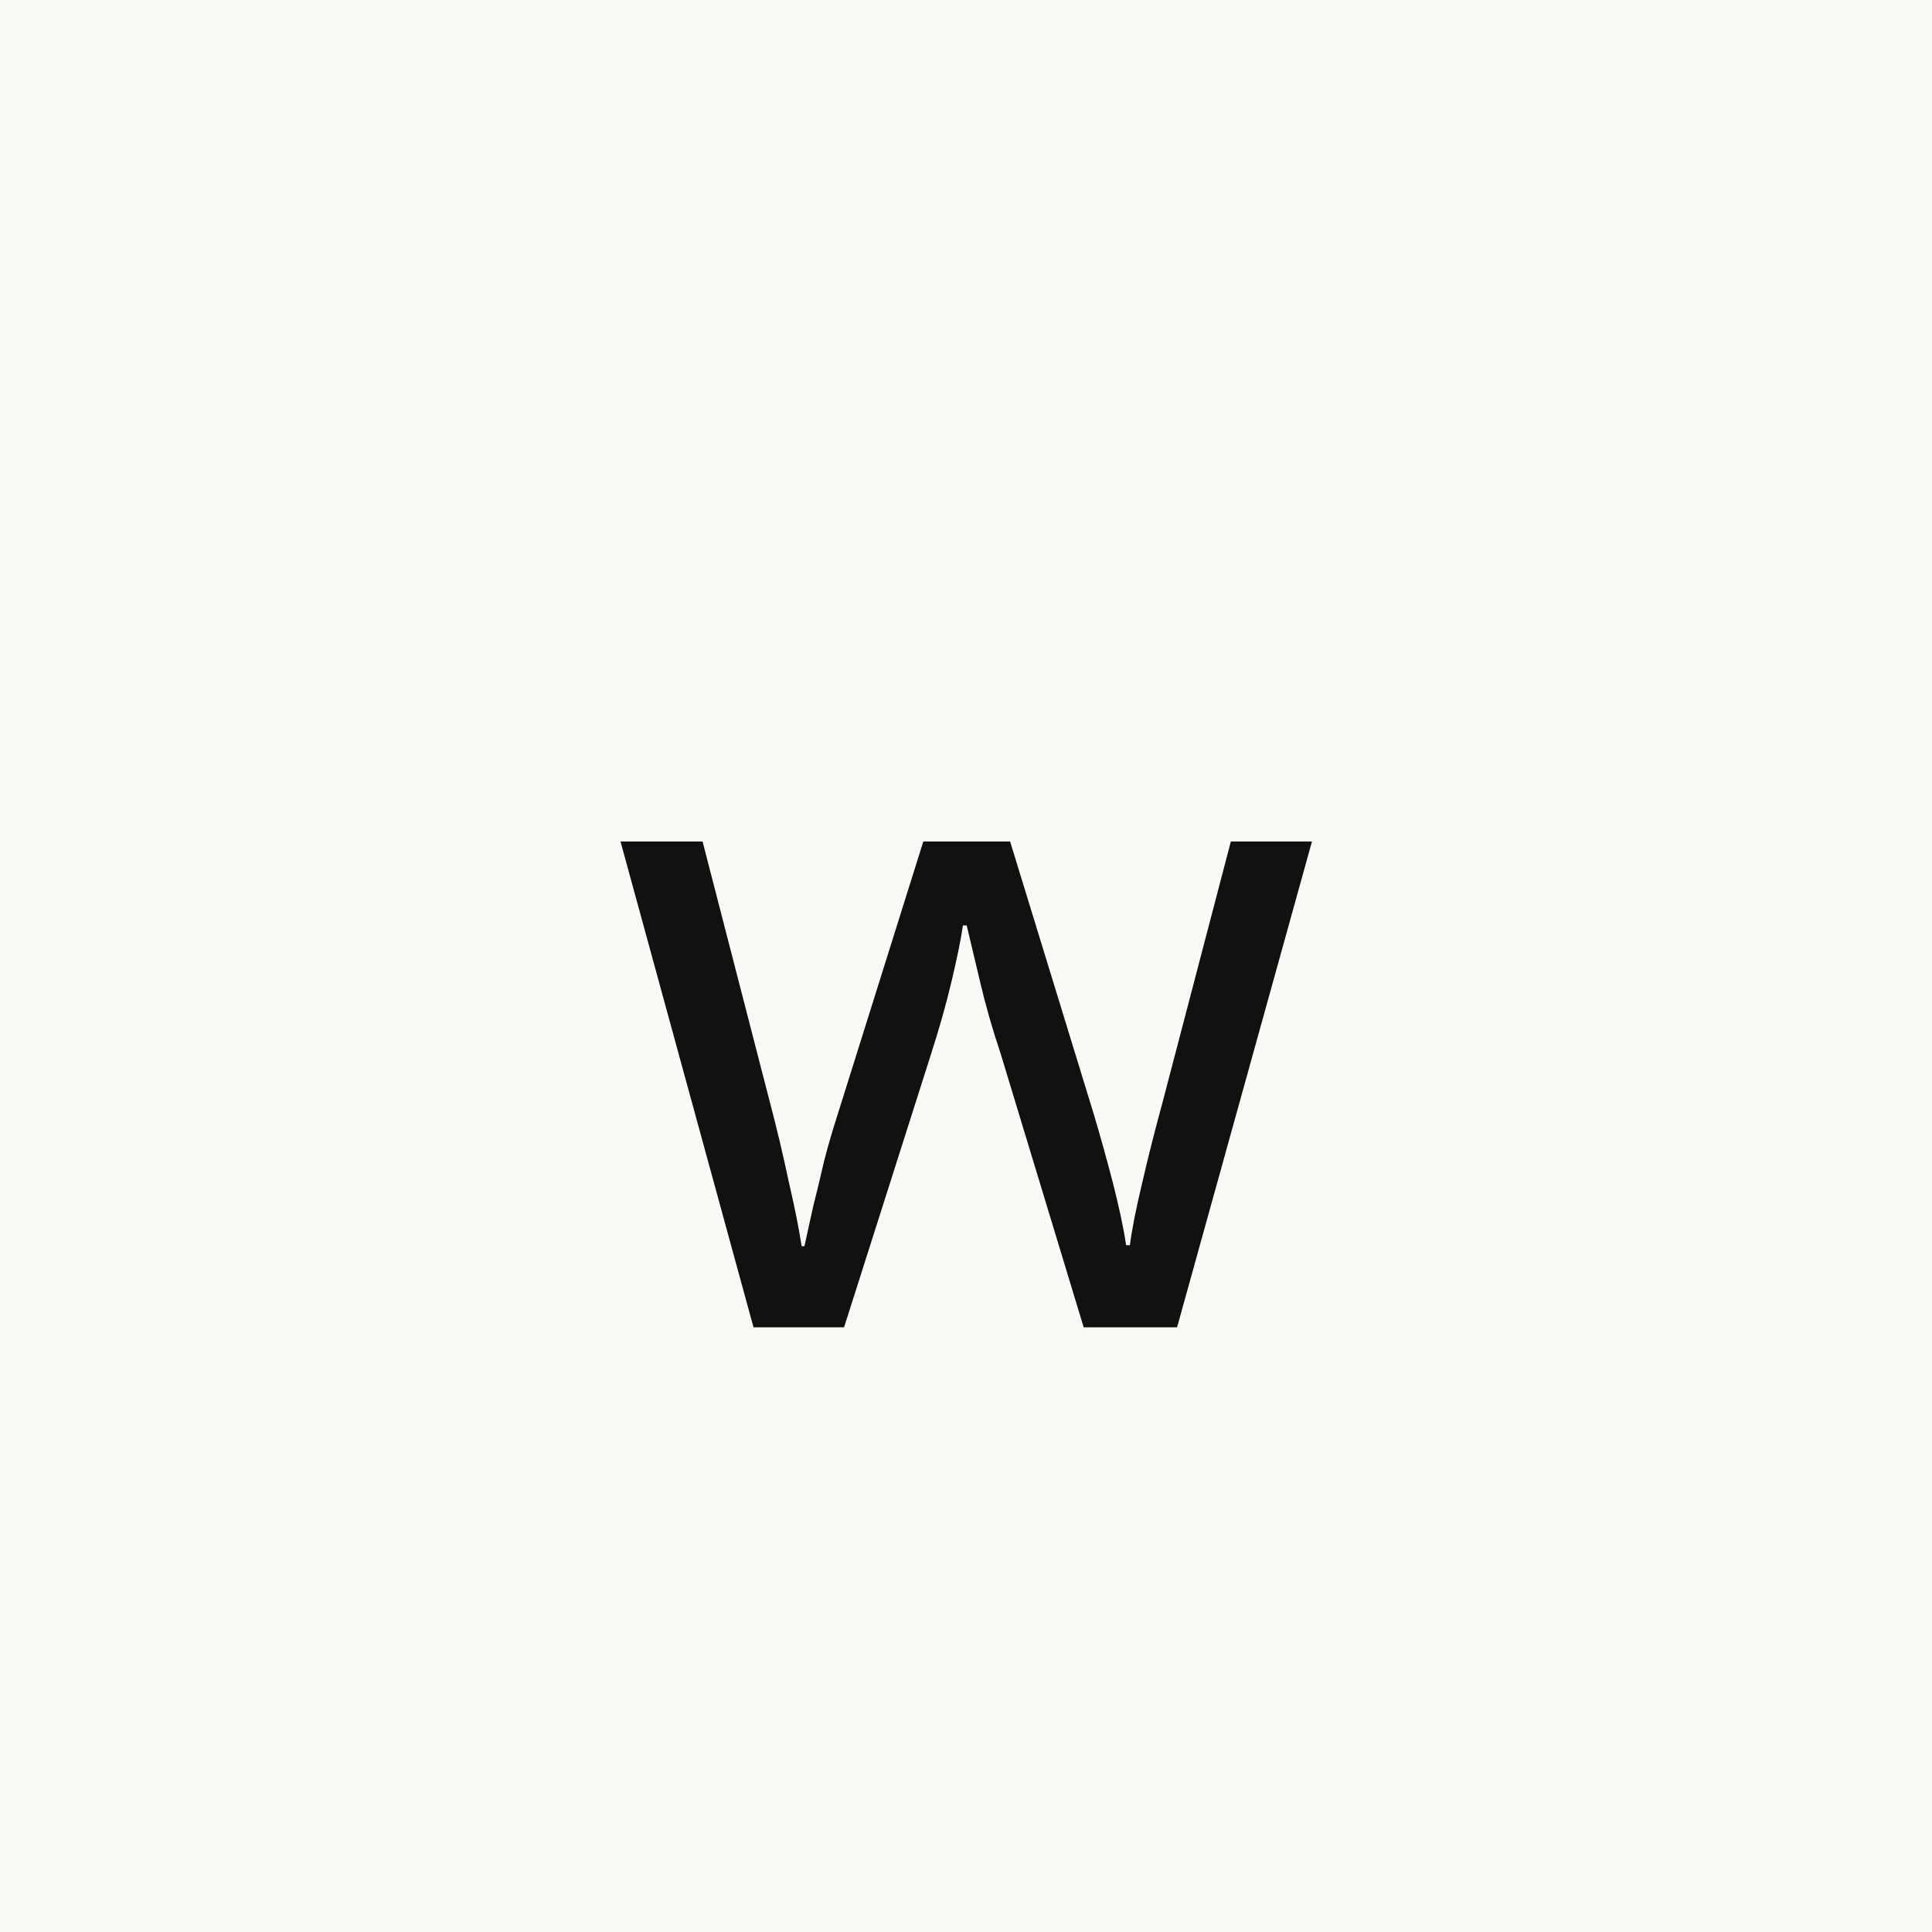
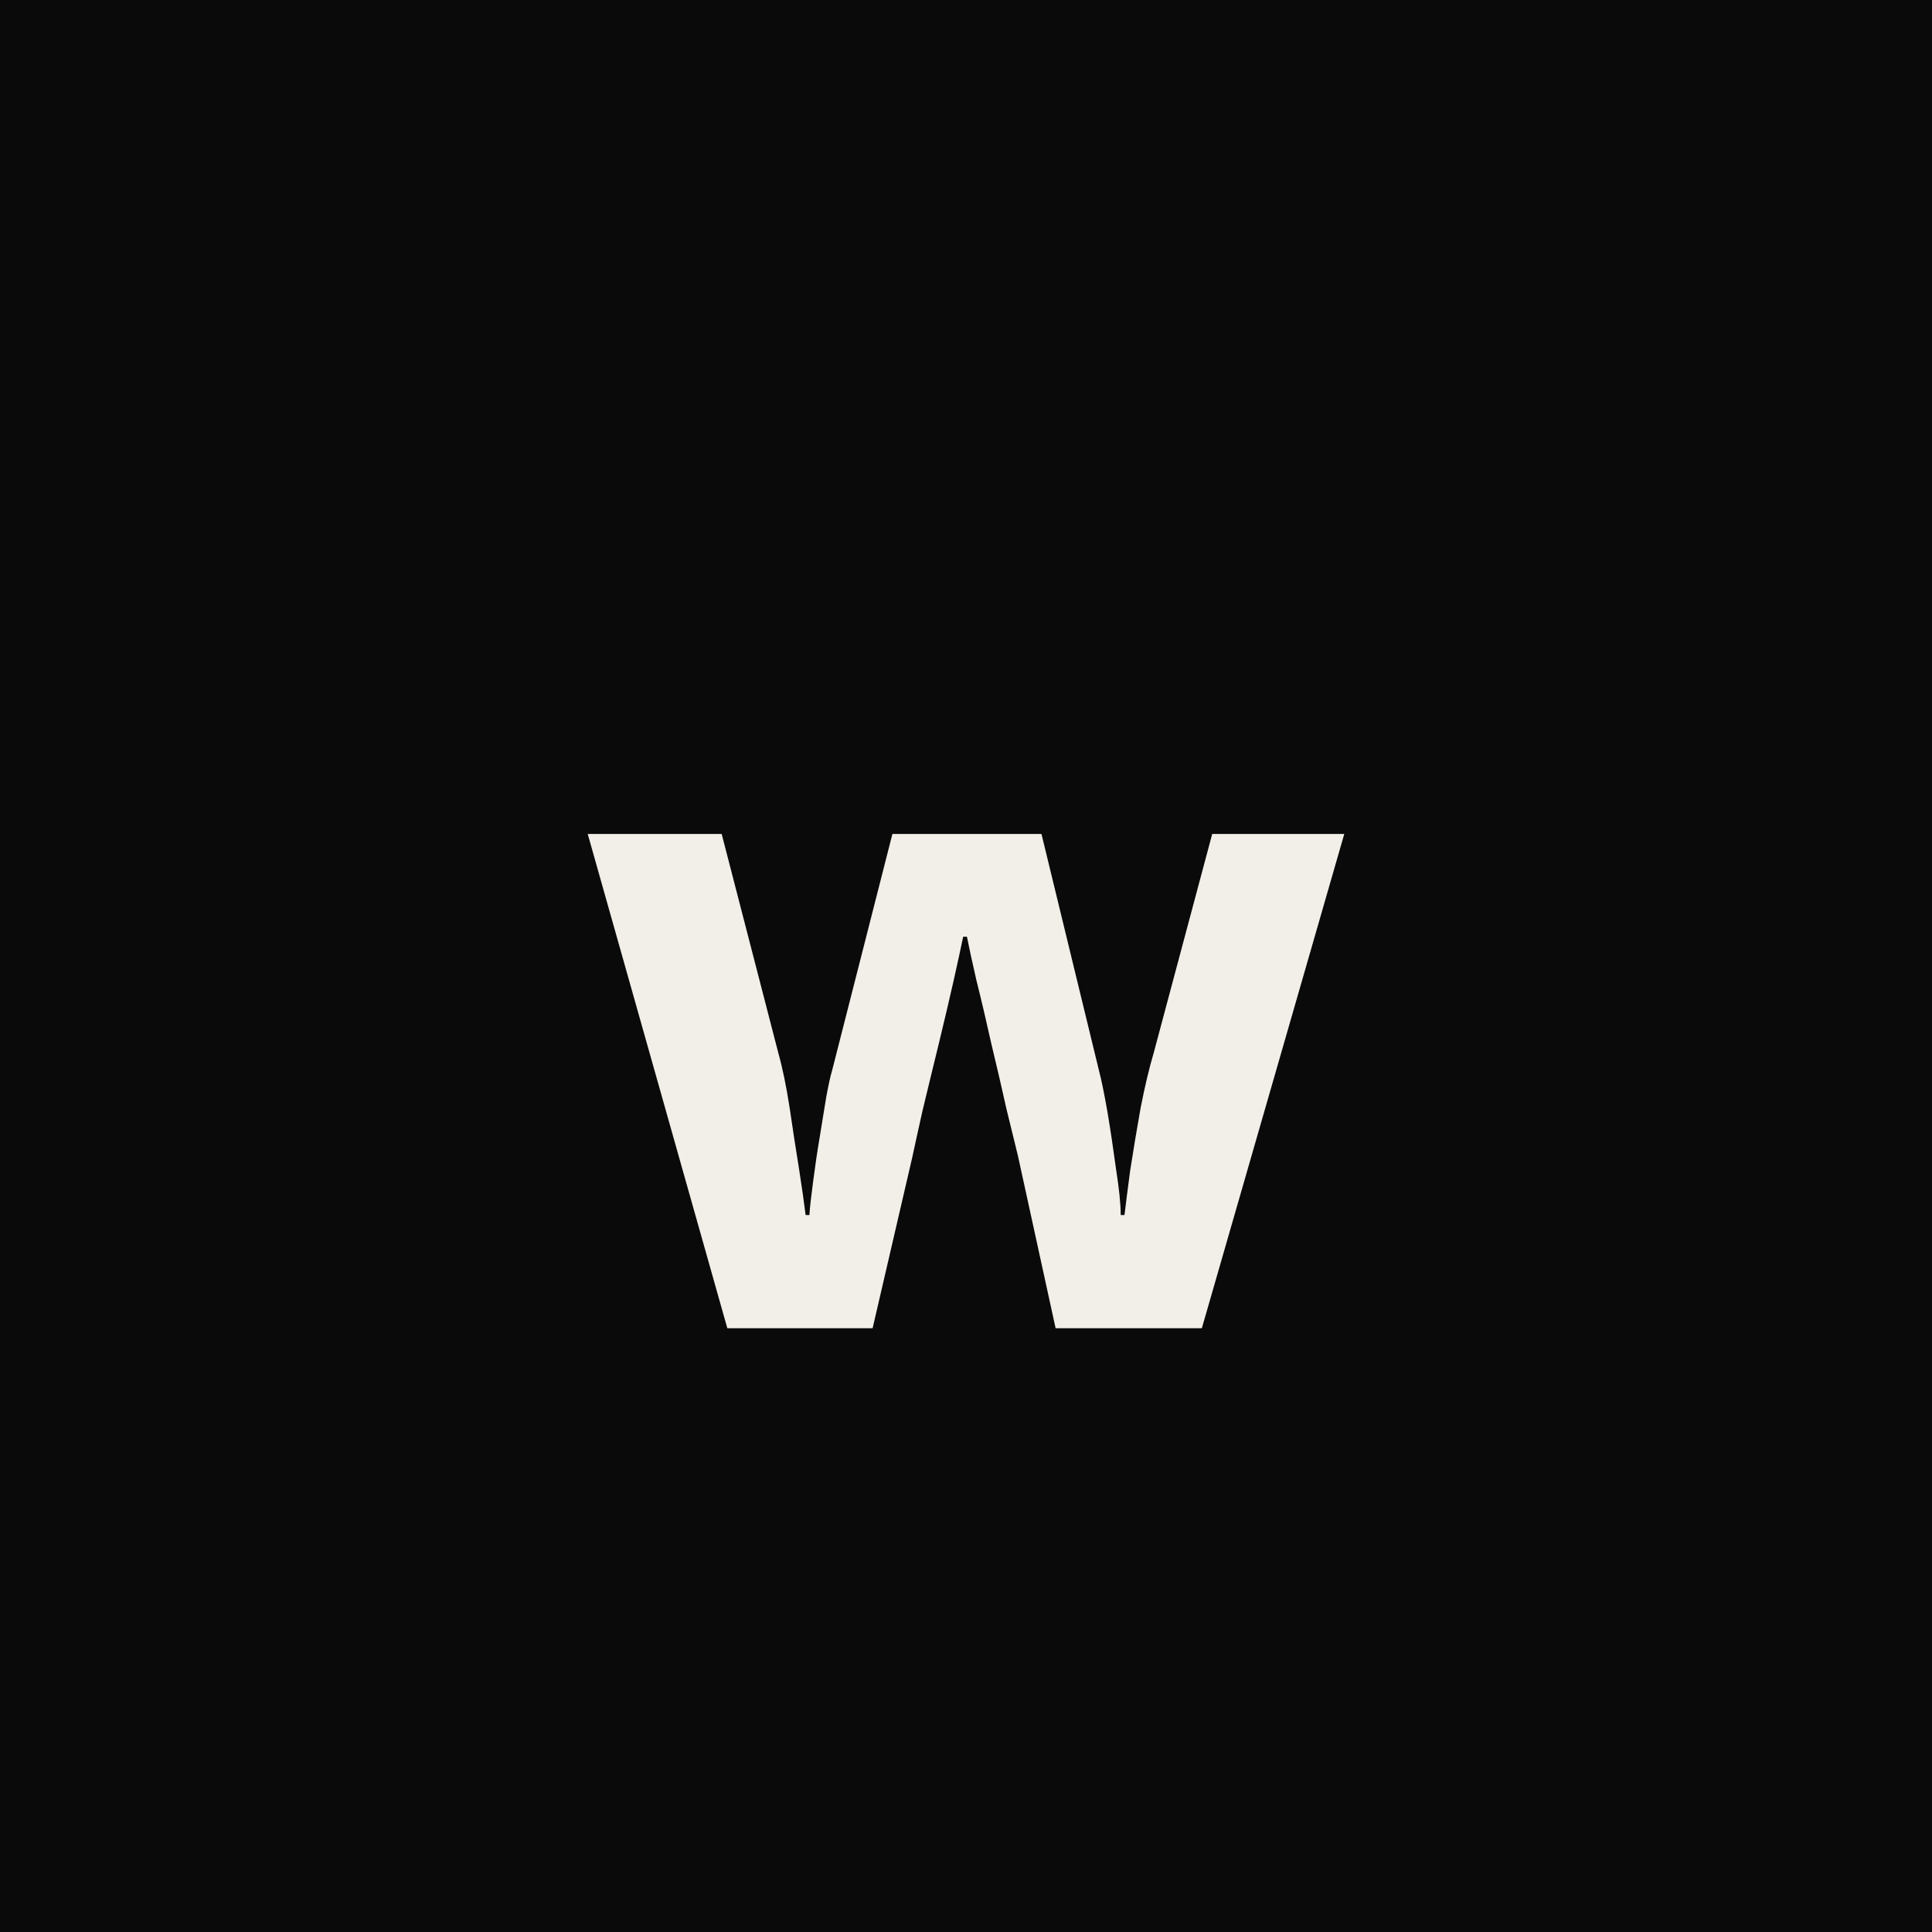
<svg xmlns="http://www.w3.org/2000/svg" viewBox="0 0 32 32">
-   <rect width="32" height="32" fill="#faf9f6" />
-   <text x="16" y="22" text-anchor="middle" fill="#111111" font-family="system-ui, sans-serif" font-size="15" font-weight="500" letter-spacing="-0.06em">w</text>
+   <rect width="32" height="32" fill="#0a0a0a" />
+   <text x="16" y="22" text-anchor="middle" fill="#f2efe9" font-family="system-ui, sans-serif" font-size="15" font-weight="600" letter-spacing="-0.06em">w</text>
</svg>
